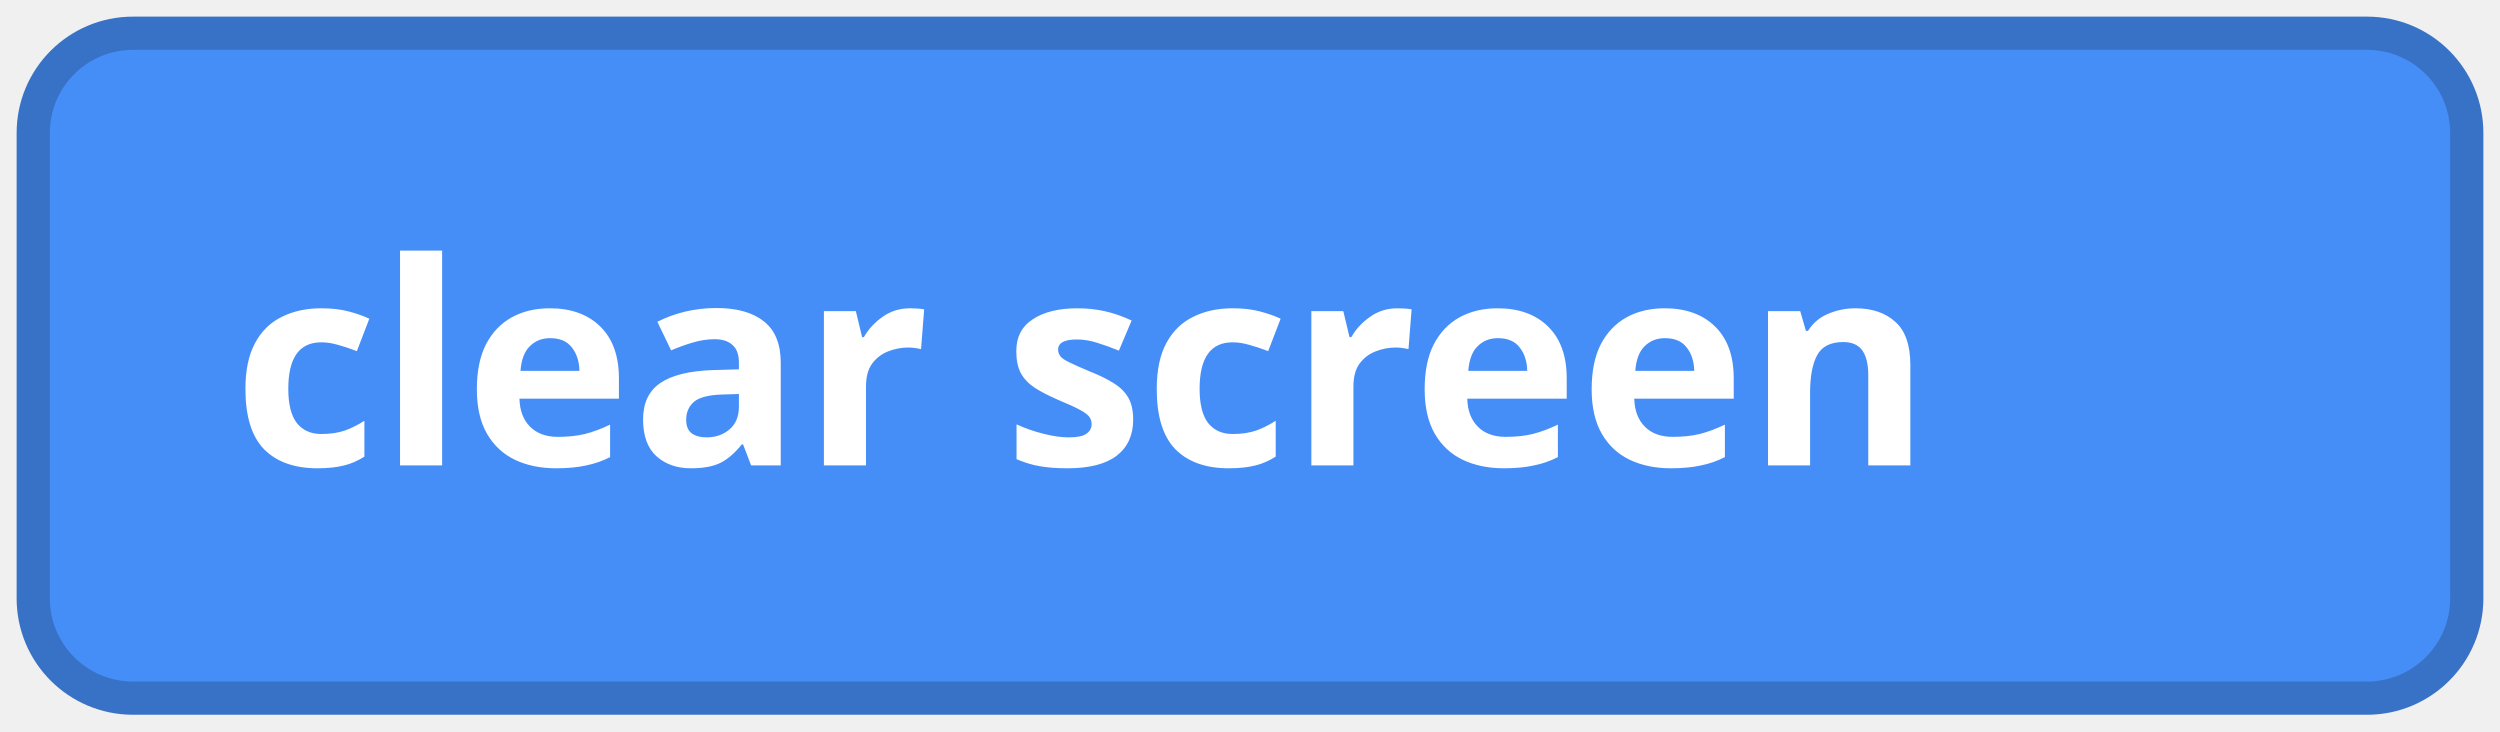
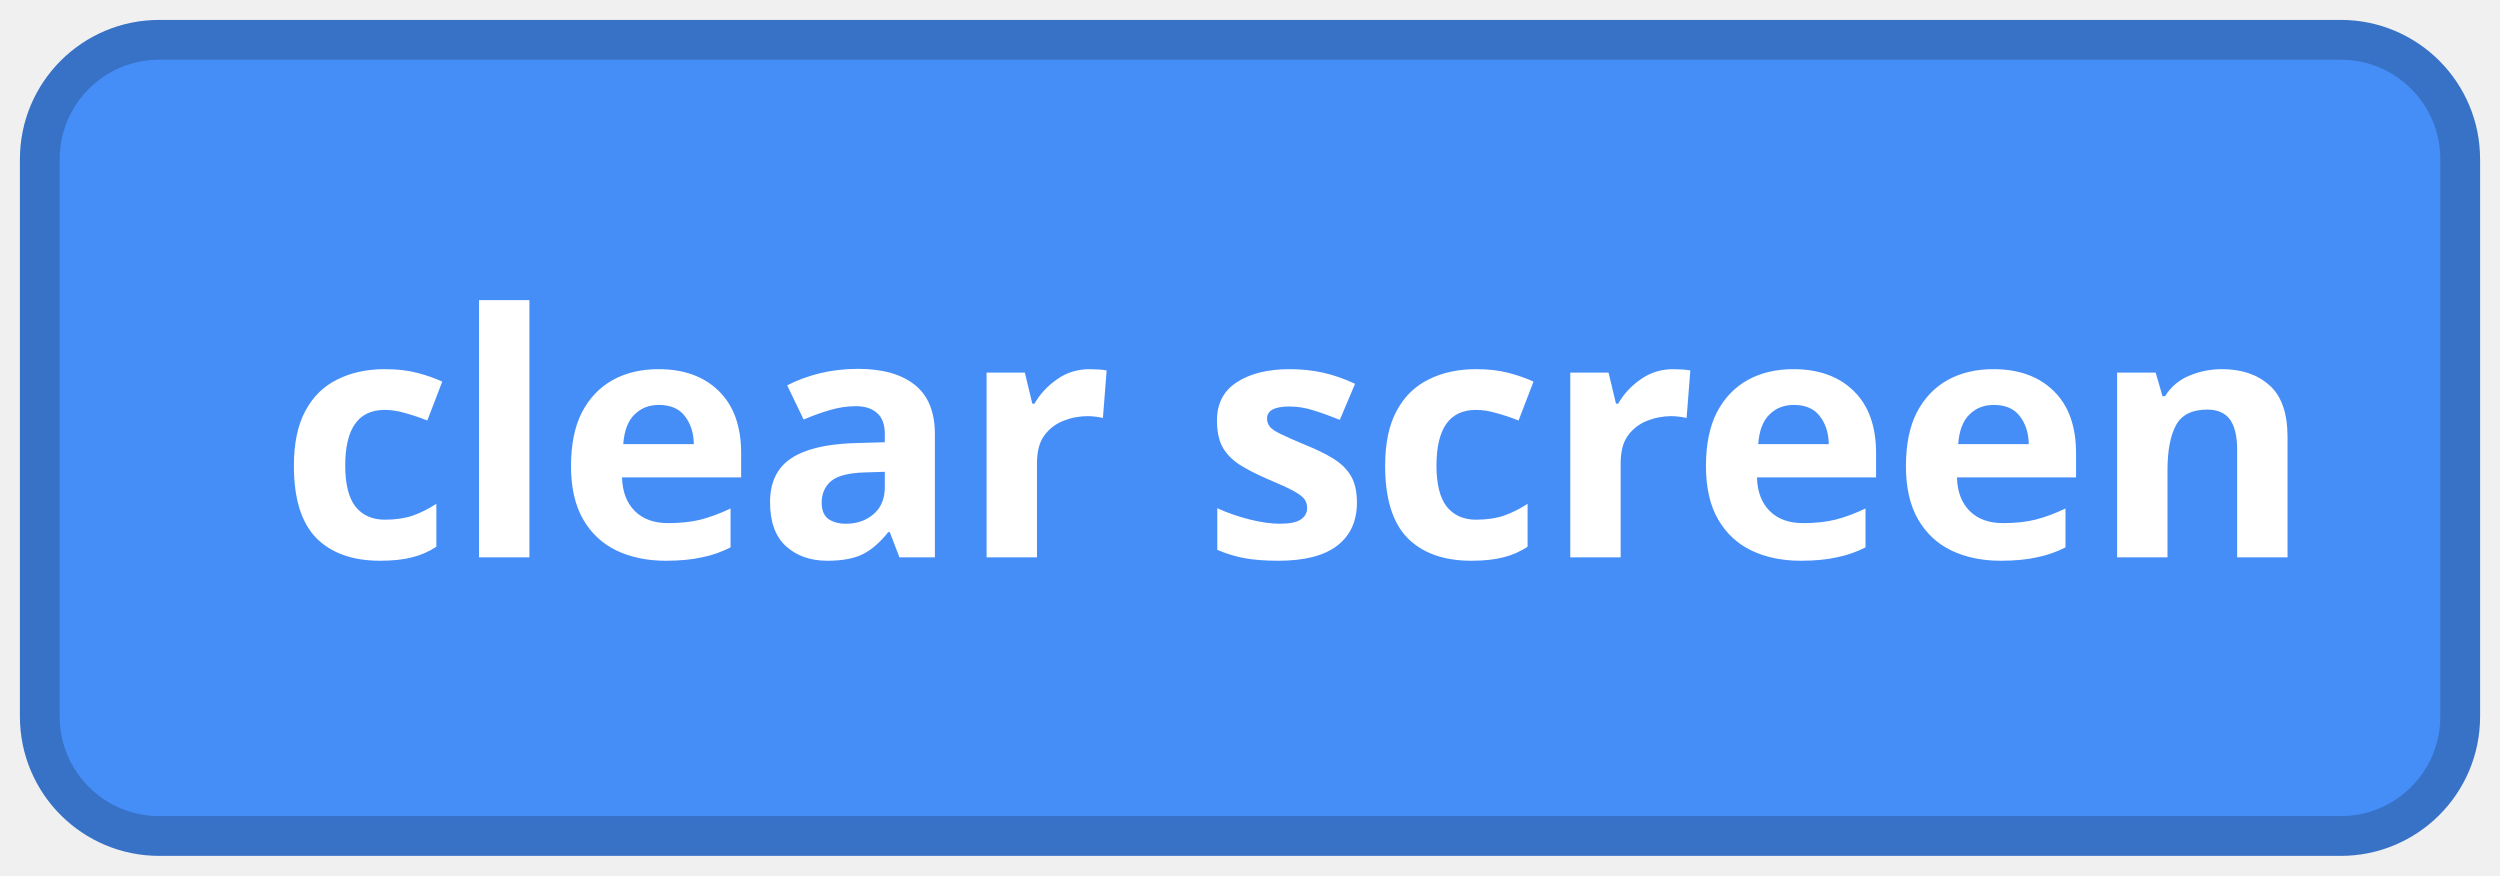
- <svg xmlns="http://www.w3.org/2000/svg" viewBox="0 0 150.4 44" width="150.4" height="44">
-   <rect x="2" y="2" width="146.4" height="40" rx="6" fill="#468EF7" stroke="#3872C6" stroke-width="2" />
-   <text x="14" y="28" font-size="17" font-weight="700" fill="#fff" font-family="Trebuchet MS, Verdana, sans-serif" textLength="122.4" lengthAdjust="spacingAndGlyphs">clear screen</text>
+ <svg xmlns="http://www.w3.org/2000/svg" viewBox="0 0 125.6 44" width="125.6" height="44">
+   <rect x="2" y="2" width="121.6" height="40" rx="6" fill="#468EF7" stroke="#3872C6" stroke-width="2" />
+   <text x="14" y="28" font-size="17" font-weight="700" fill="#fff" font-family="Trebuchet MS, Verdana, sans-serif" textLength="97.6" lengthAdjust="spacing">clear screen</text>
</svg>
